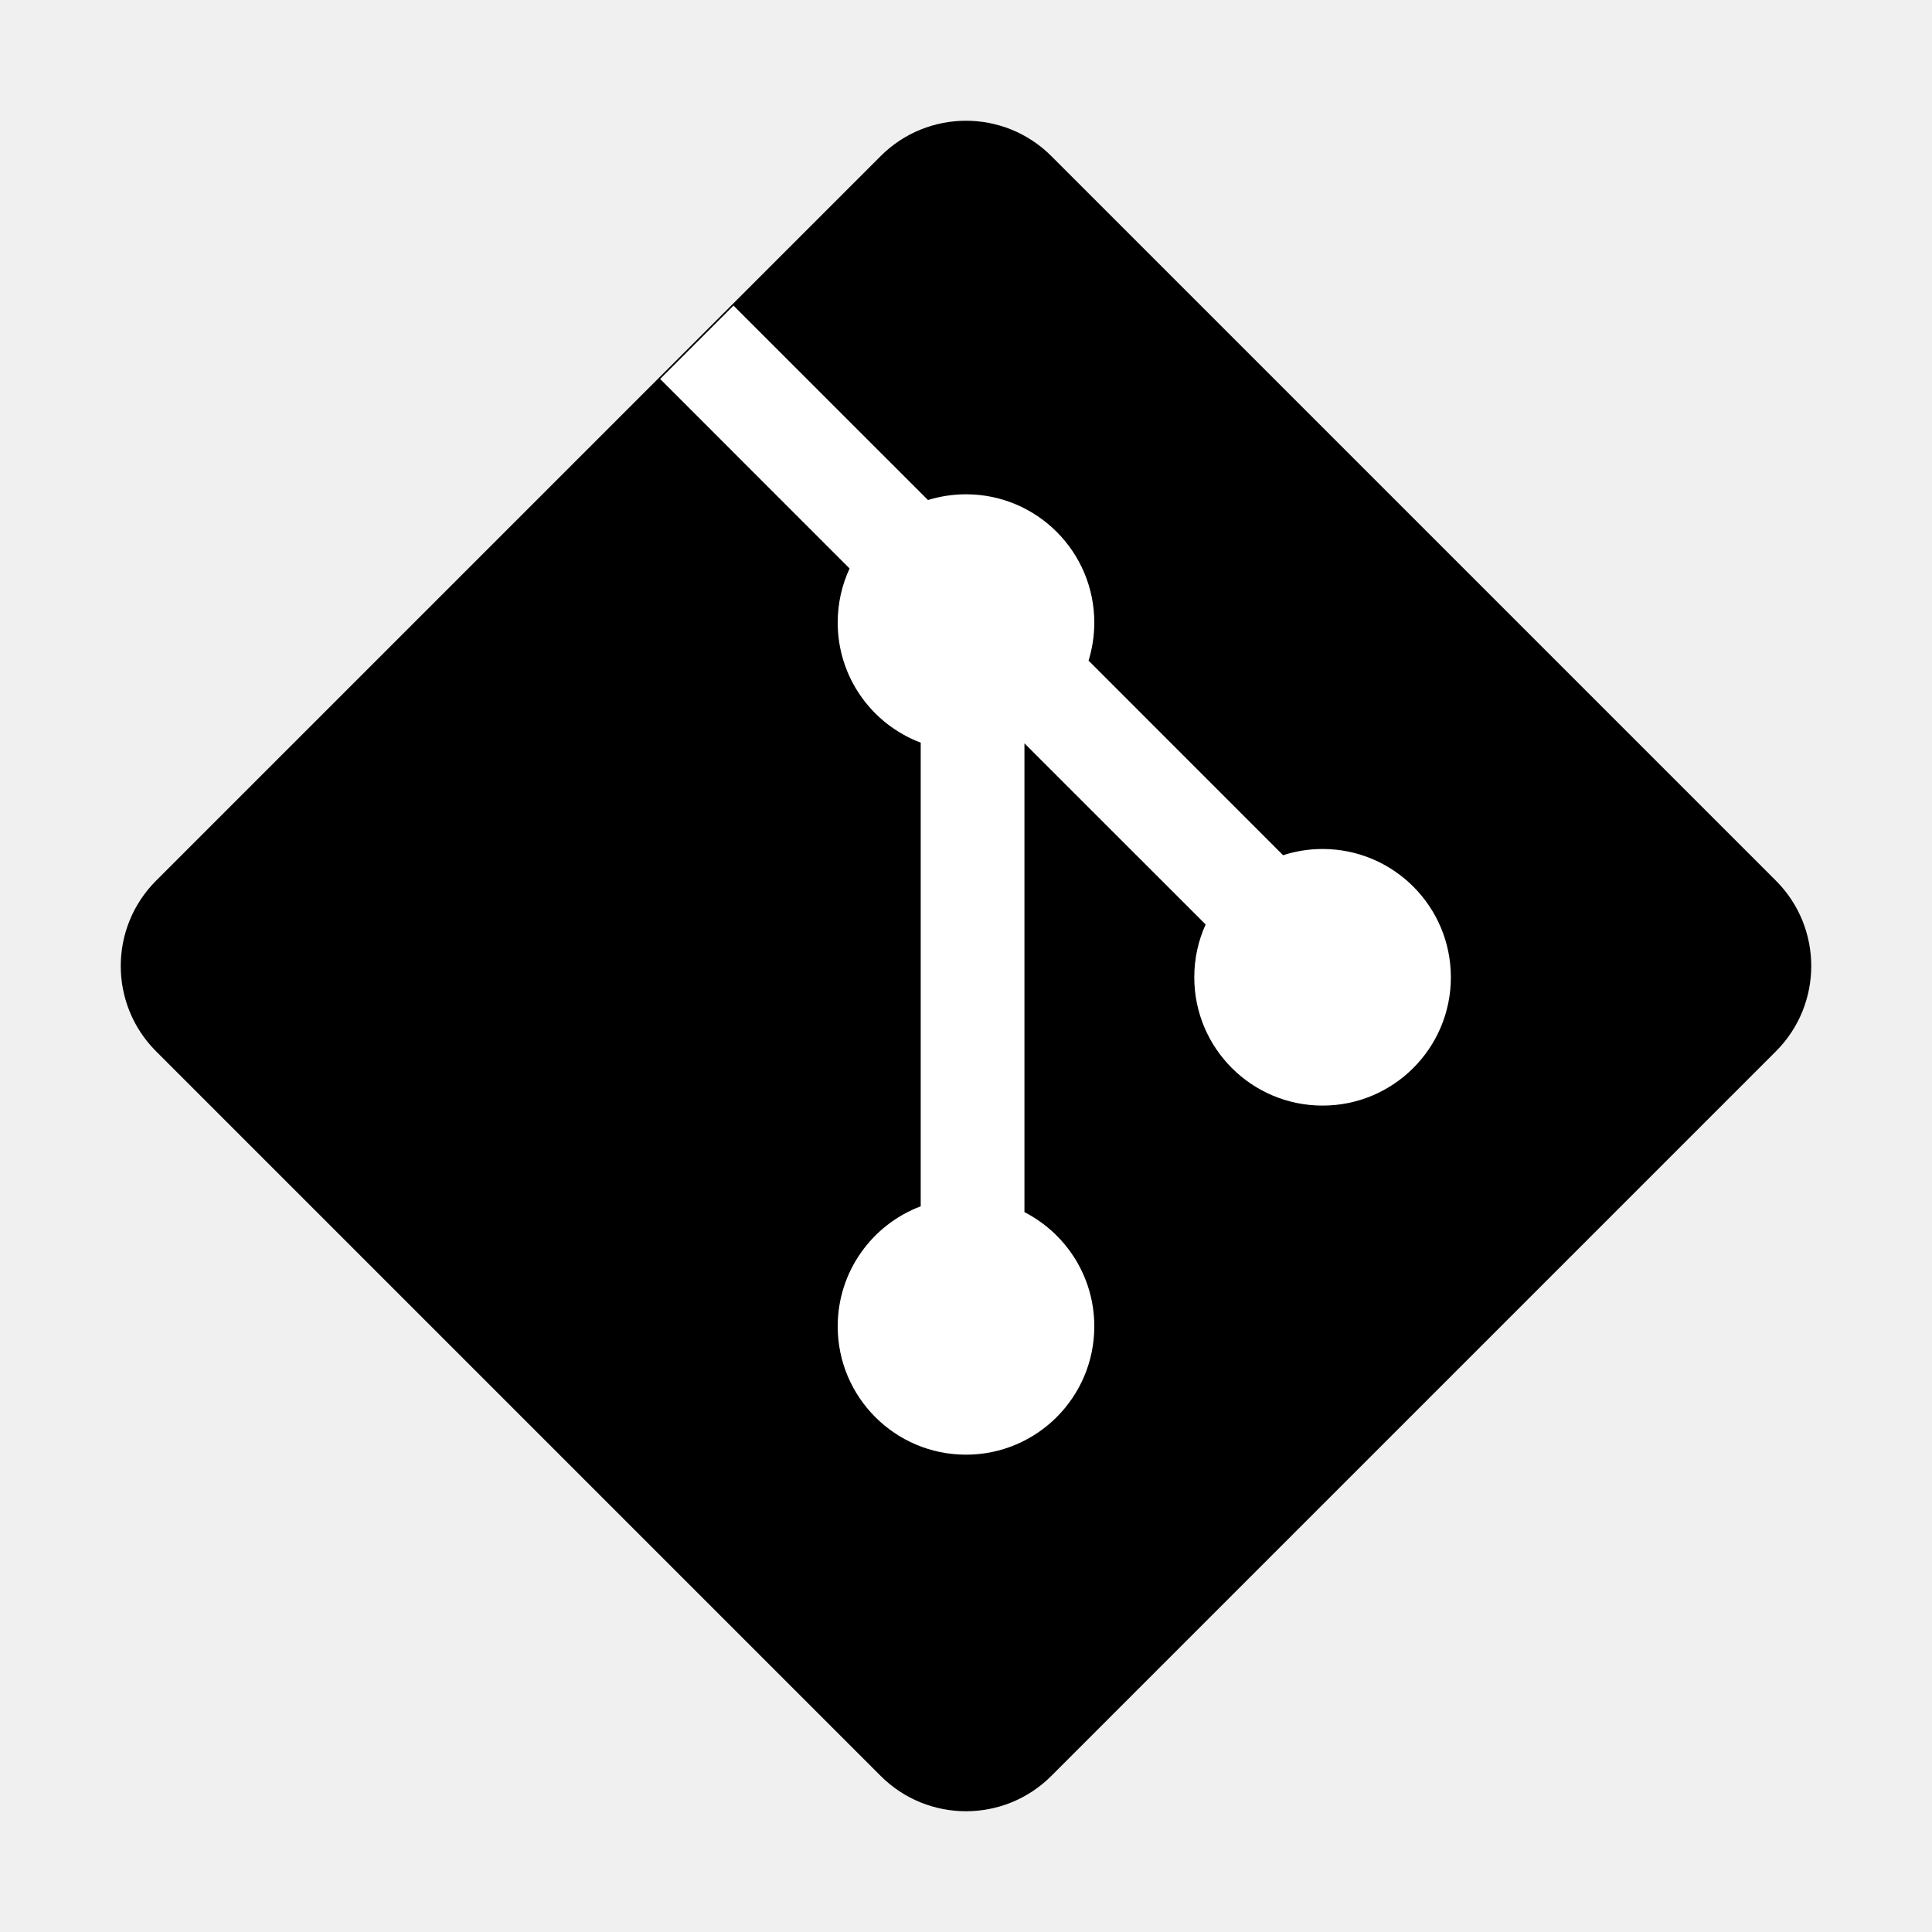
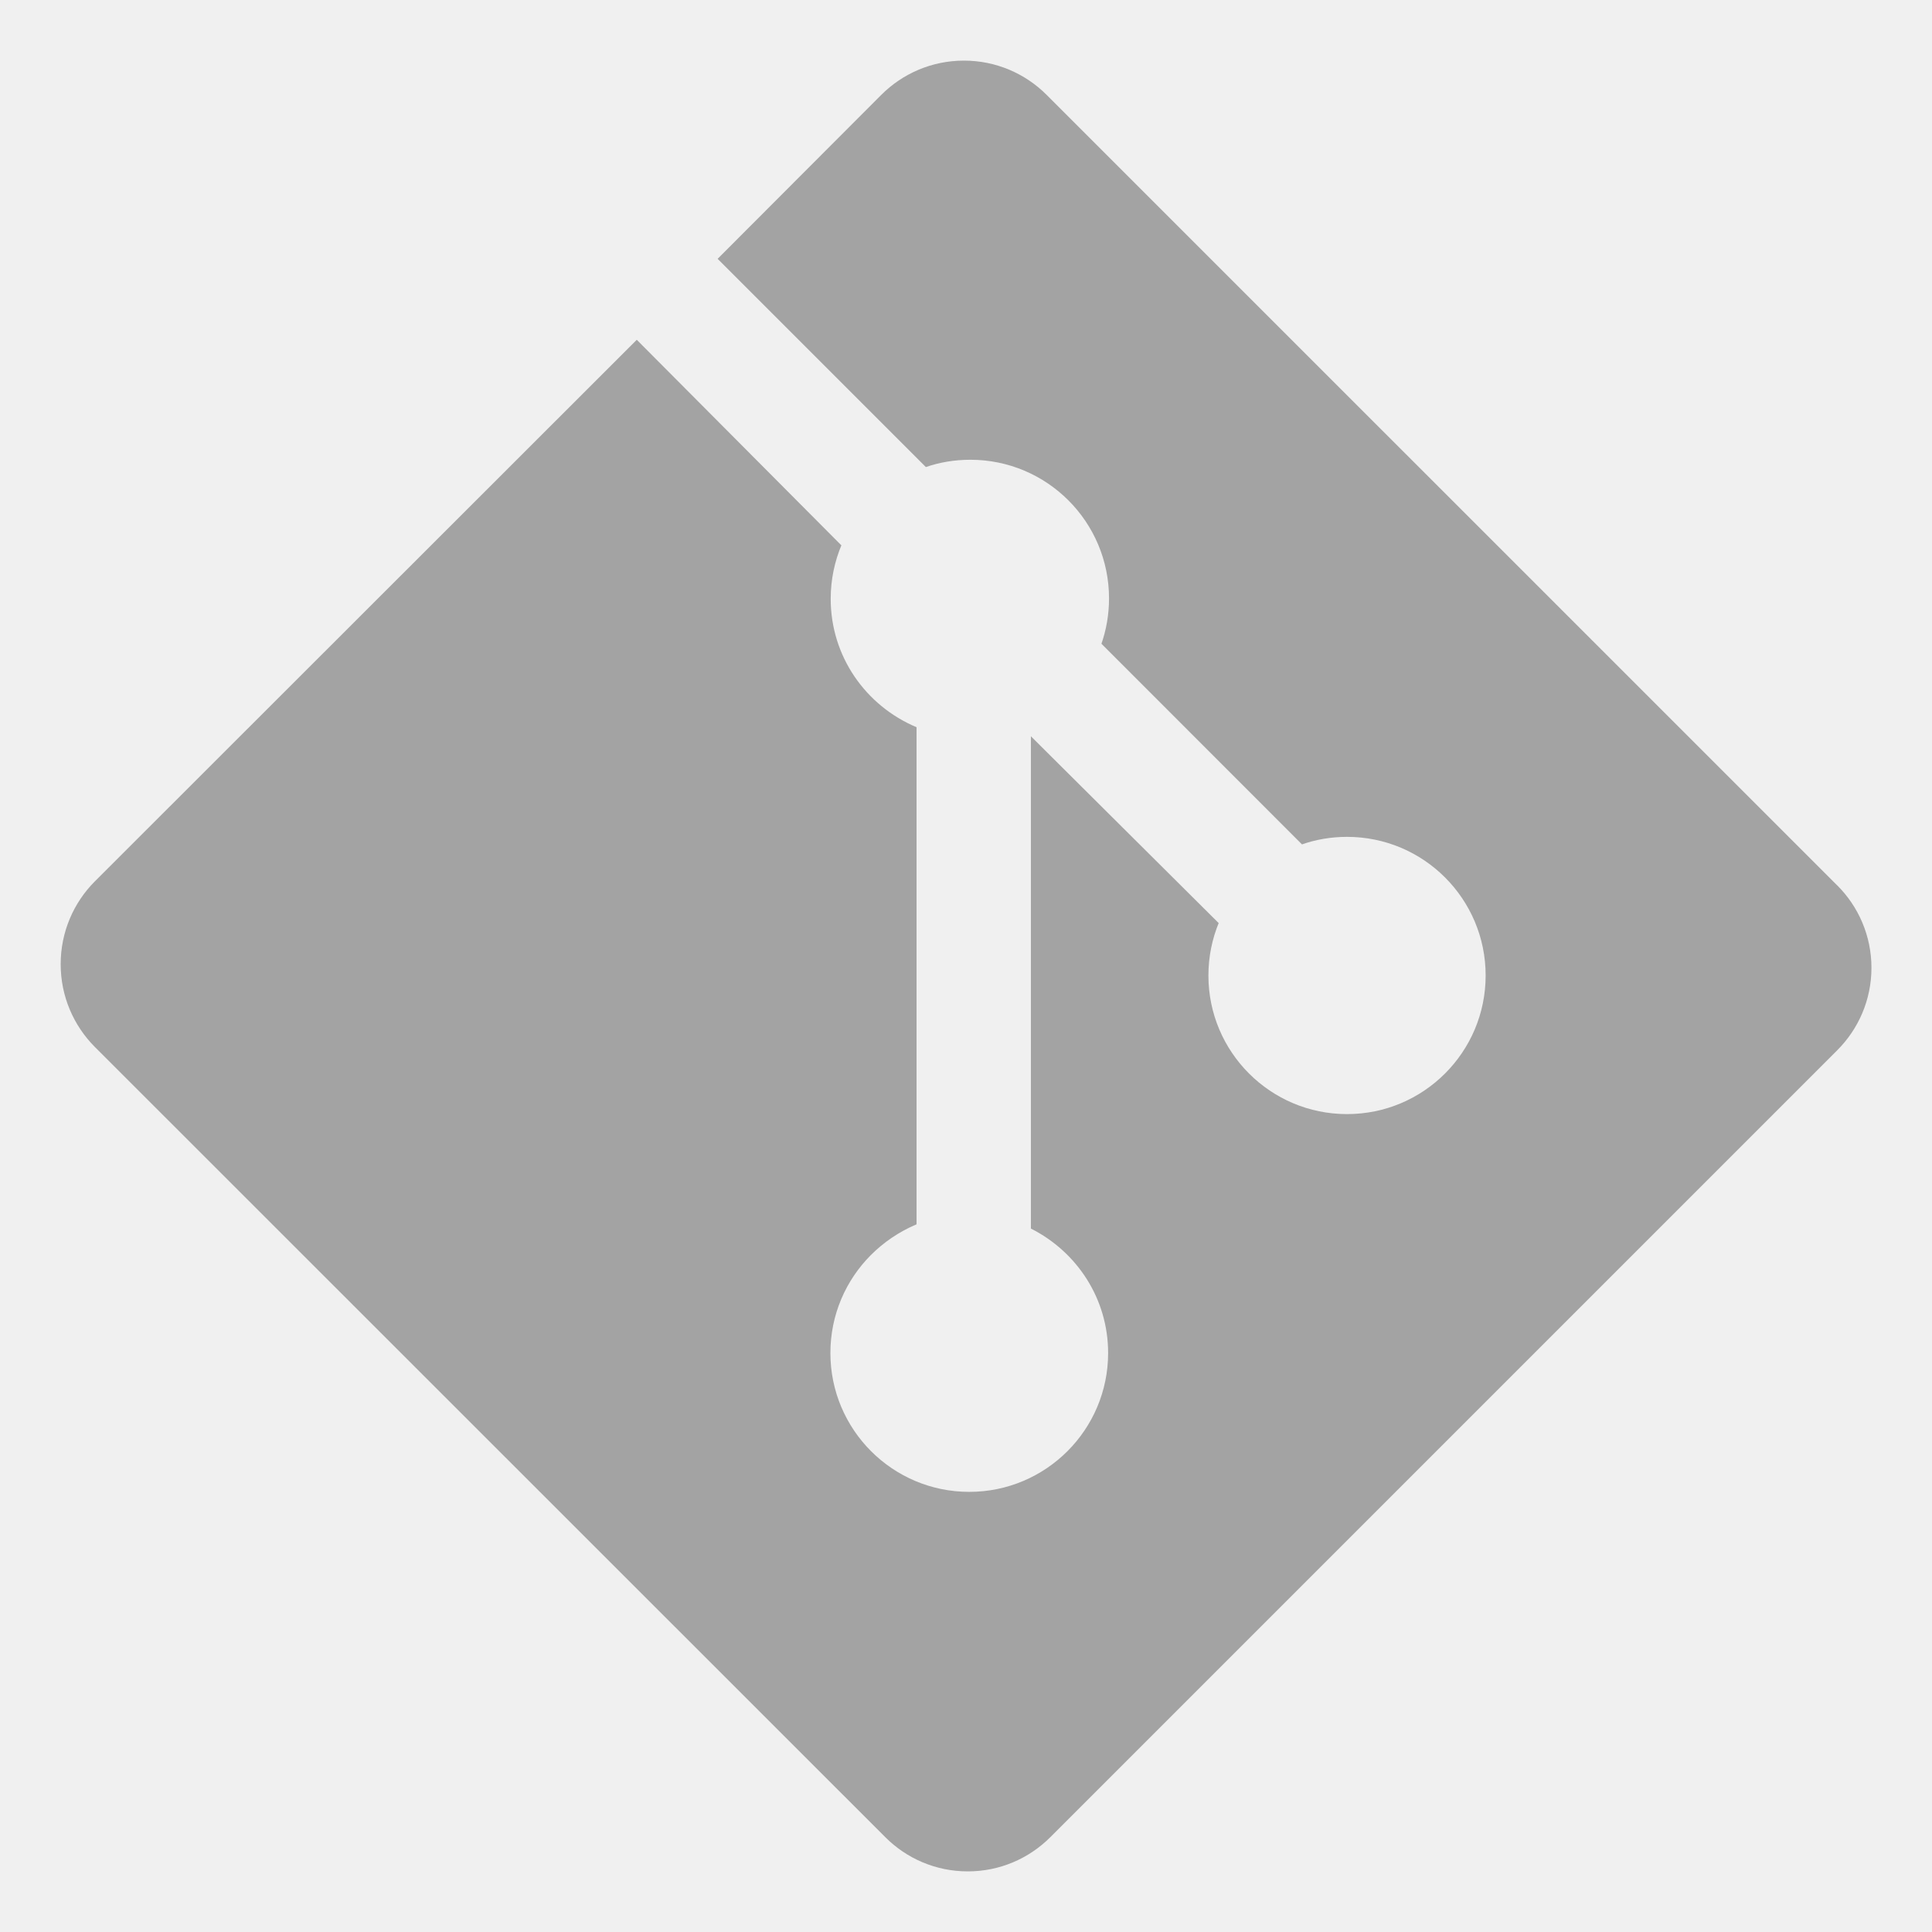
- <svg xmlns="http://www.w3.org/2000/svg" width="100px" height="100px" viewBox="0 0 32 32" fill="none">
+ <svg xmlns="http://www.w3.org/2000/svg" fill="#a3a3a3" width="100" height="100" viewBox="0 0 32 32" version="1.1">
  <g id="SVGRepo_bgCarrier" stroke-width="0" />
  <g id="SVGRepo_tracerCarrier" stroke-linecap="round" stroke-linejoin="round" />
  <g id="SVGRepo_iconCarrier">
-     <path d="M2.585 17.413C1.805 16.633 1.805 15.367 2.585 14.587L14.587 2.585C15.367 1.805 16.633 1.805 17.413 2.585L29.415 14.587C30.195 15.367 30.195 16.633 29.415 17.413L17.413 29.415C16.633 30.195 15.367 30.195 14.587 29.415L2.585 17.413Z" fill="#000000" />
-     <path d="M12.149 5.062L10.934 6.277L14.072 9.416C13.945 9.688 13.875 9.992 13.875 10.312C13.875 11.222 14.446 11.998 15.25 12.301V19.98C14.446 20.283 13.875 21.059 13.875 21.969C13.875 23.142 14.826 24.094 16 24.094C17.173 24.094 18.125 23.142 18.125 21.969C18.125 21.144 17.655 20.429 16.968 20.077V12.312L19.969 15.312C19.848 15.579 19.781 15.875 19.781 16.187C19.781 17.361 20.732 18.312 21.906 18.312C23.079 18.312 24.031 17.361 24.031 16.187C24.031 15.014 23.079 14.062 21.906 14.062C21.678 14.062 21.458 14.098 21.252 14.165L18.03 10.942C18.091 10.743 18.125 10.532 18.125 10.312C18.125 9.139 17.173 8.187 16 8.187C15.78 8.187 15.569 8.221 15.37 8.282L12.149 5.062Z" fill="white" />
+     <path d="M30.428 14.663l-13.095-13.094c-0.35-0.349-0.833-0.565-1.367-0.565s-1.017 0.216-1.367 0.565l0-0-2.713 2.718 3.449 3.449c0.22-0.077 0.473-0.121 0.737-0.121 1.269 0 2.297 1.028 2.297 2.297 0 0.269-0.046 0.526-0.131 0.766l0.005-0.016 3.322 3.324c0.222-0.079 0.479-0.125 0.746-0.125 1.268 0 2.296 1.028 2.296 2.296s-1.028 2.296-2.296 2.296c-1.268 0-2.296-1.028-2.296-2.296 0-0.313 0.063-0.611 0.176-0.883l-0.006 0.015-3.11-3.094v8.154c0.764 0.385 1.279 1.163 1.279 2.061 0 1.27-1.030 2.3-2.3 2.3s-2.3-1.030-2.3-2.3c0-0.634 0.256-1.207 0.671-1.623l-0 0c0.211-0.211 0.462-0.382 0.741-0.502l0.015-0.006v-8.234c-0.842-0.354-1.422-1.173-1.422-2.126 0-0.32 0.065-0.624 0.183-0.901l-0.006 0.015-3.389-3.405-8.98 8.974c-0.348 0.351-0.562 0.834-0.562 1.368s0.215 1.017 0.563 1.368l13.096 13.092c0.349 0.35 0.832 0.566 1.366 0.566s1.016-0.216 1.366-0.566l13.034-13.034c0.35-0.349 0.567-0.833 0.567-1.366s-0.217-1.017-0.567-1.366l-0-0z" />
  </g>
</svg>
